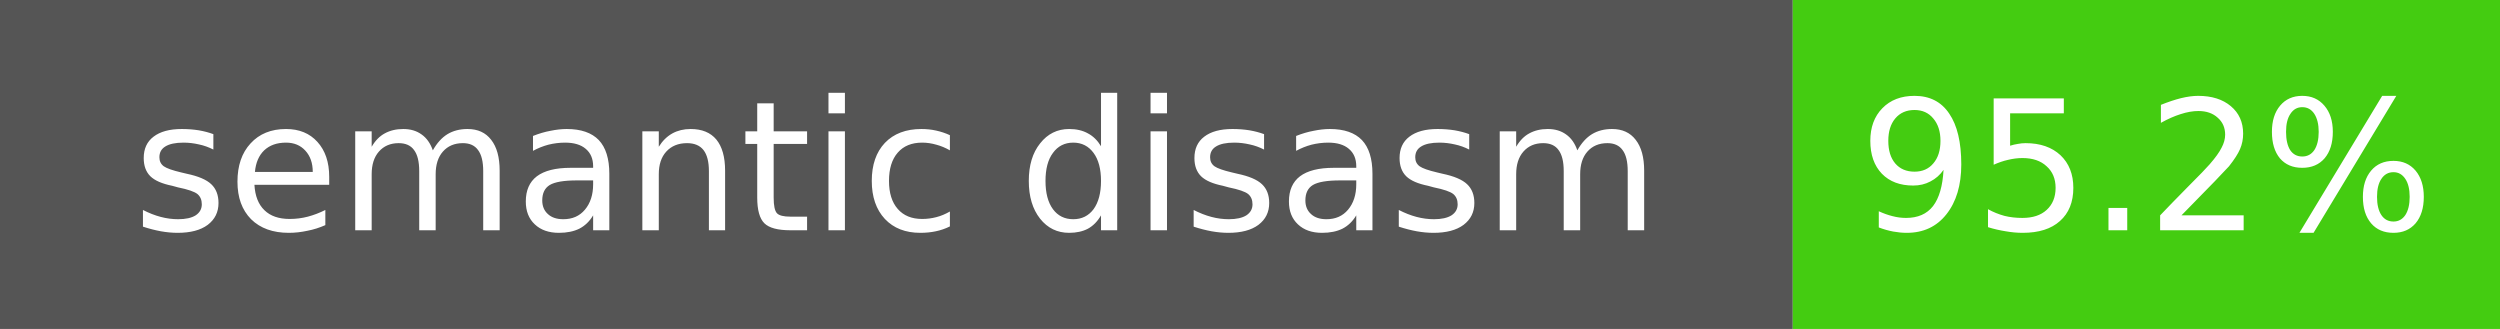
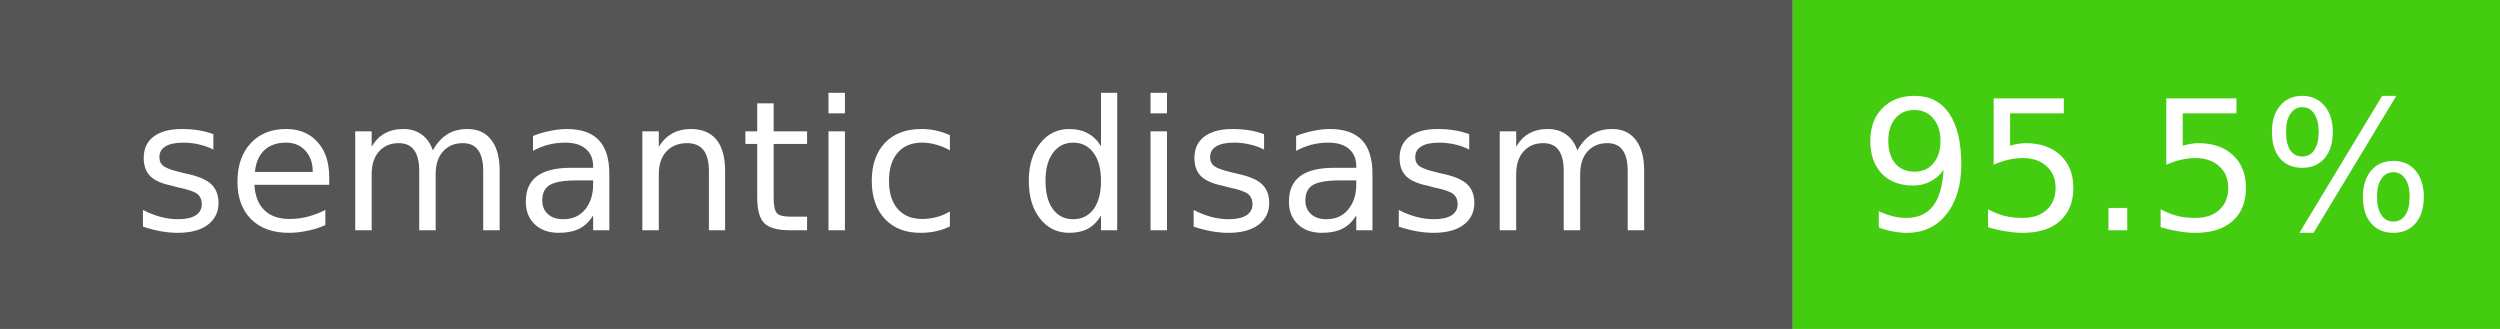
- <svg xmlns="http://www.w3.org/2000/svg" width="152" height="20" role="img" aria-label="semantic disasm: 95.2%">
+ <svg xmlns="http://www.w3.org/2000/svg" width="152" height="20" role="img" aria-label="semantic disasm: 95.5%">
  <rect width="109" height="20" fill="#555555" />
  <rect x="109" width="43" height="20" fill="#44cc11" />
  <g fill="#ffffff" text-anchor="middle" font-family="Verdana,Geneva,DejaVu Sans,sans-serif" font-size="11">
    <text x="54.5" y="14">semantic disasm</text>
-     <text x="130.5" y="14">95.2%</text>
+     <text x="130.5" y="14">95.5%</text>
  </g>
</svg>
